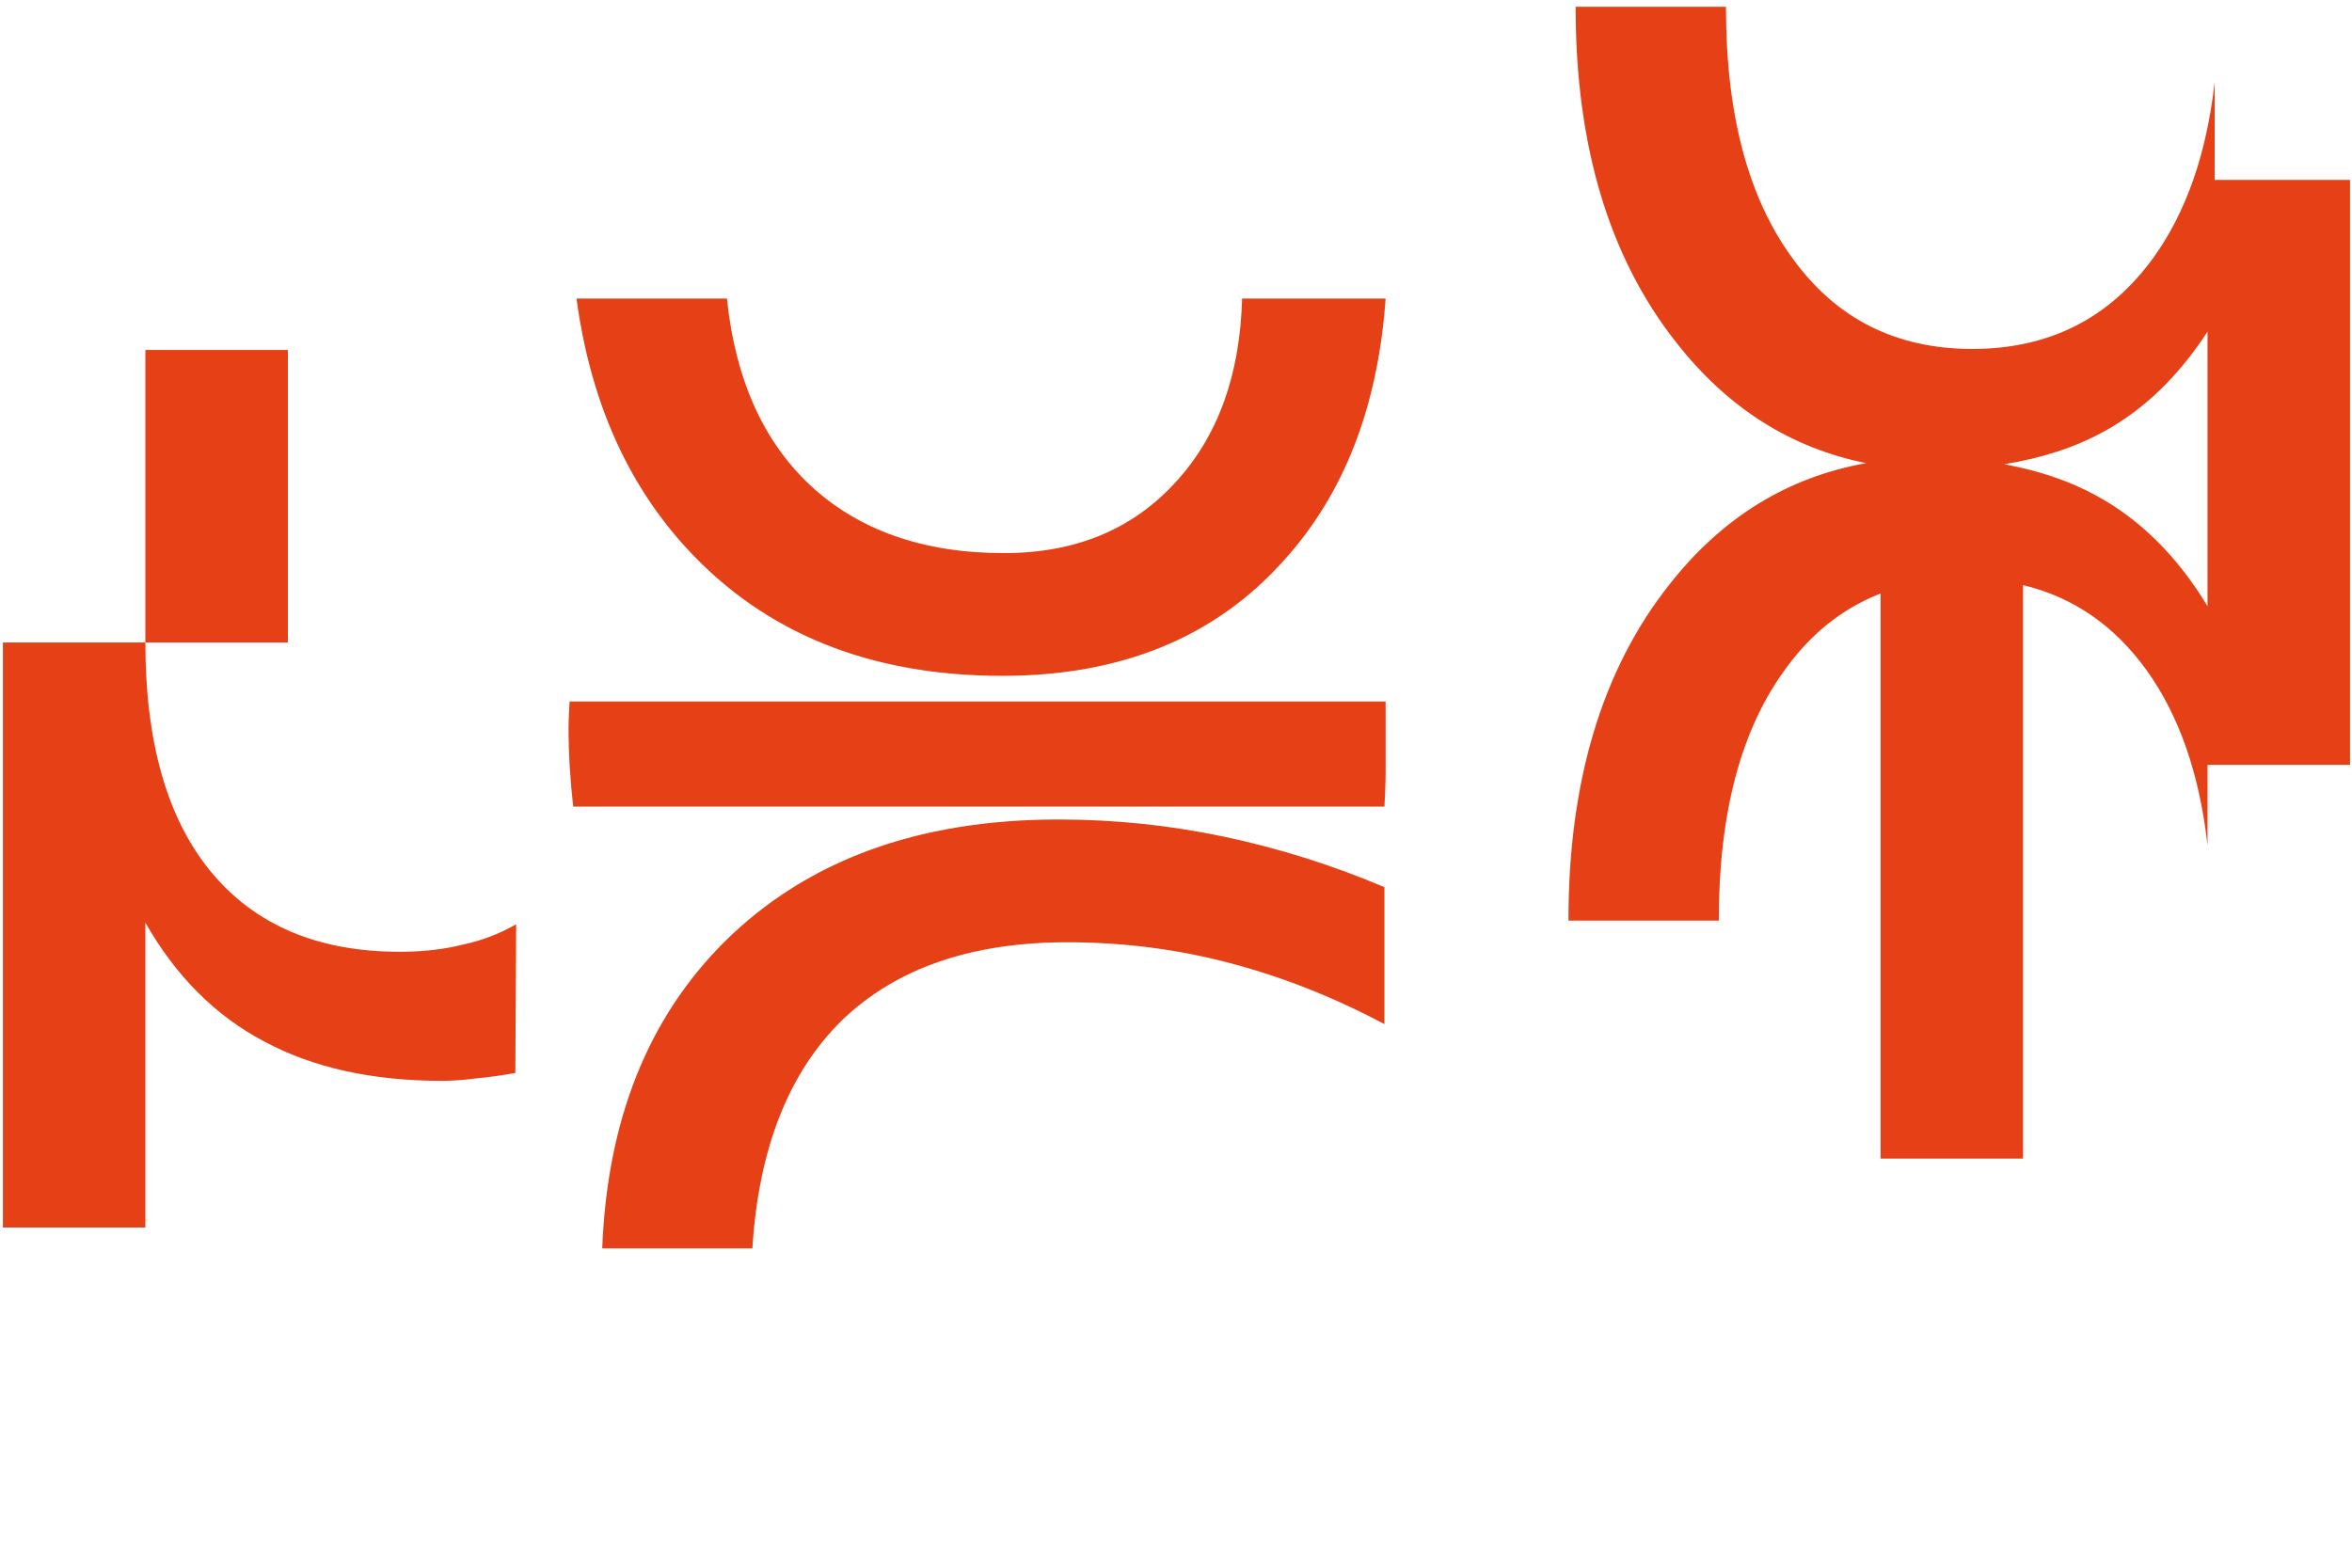
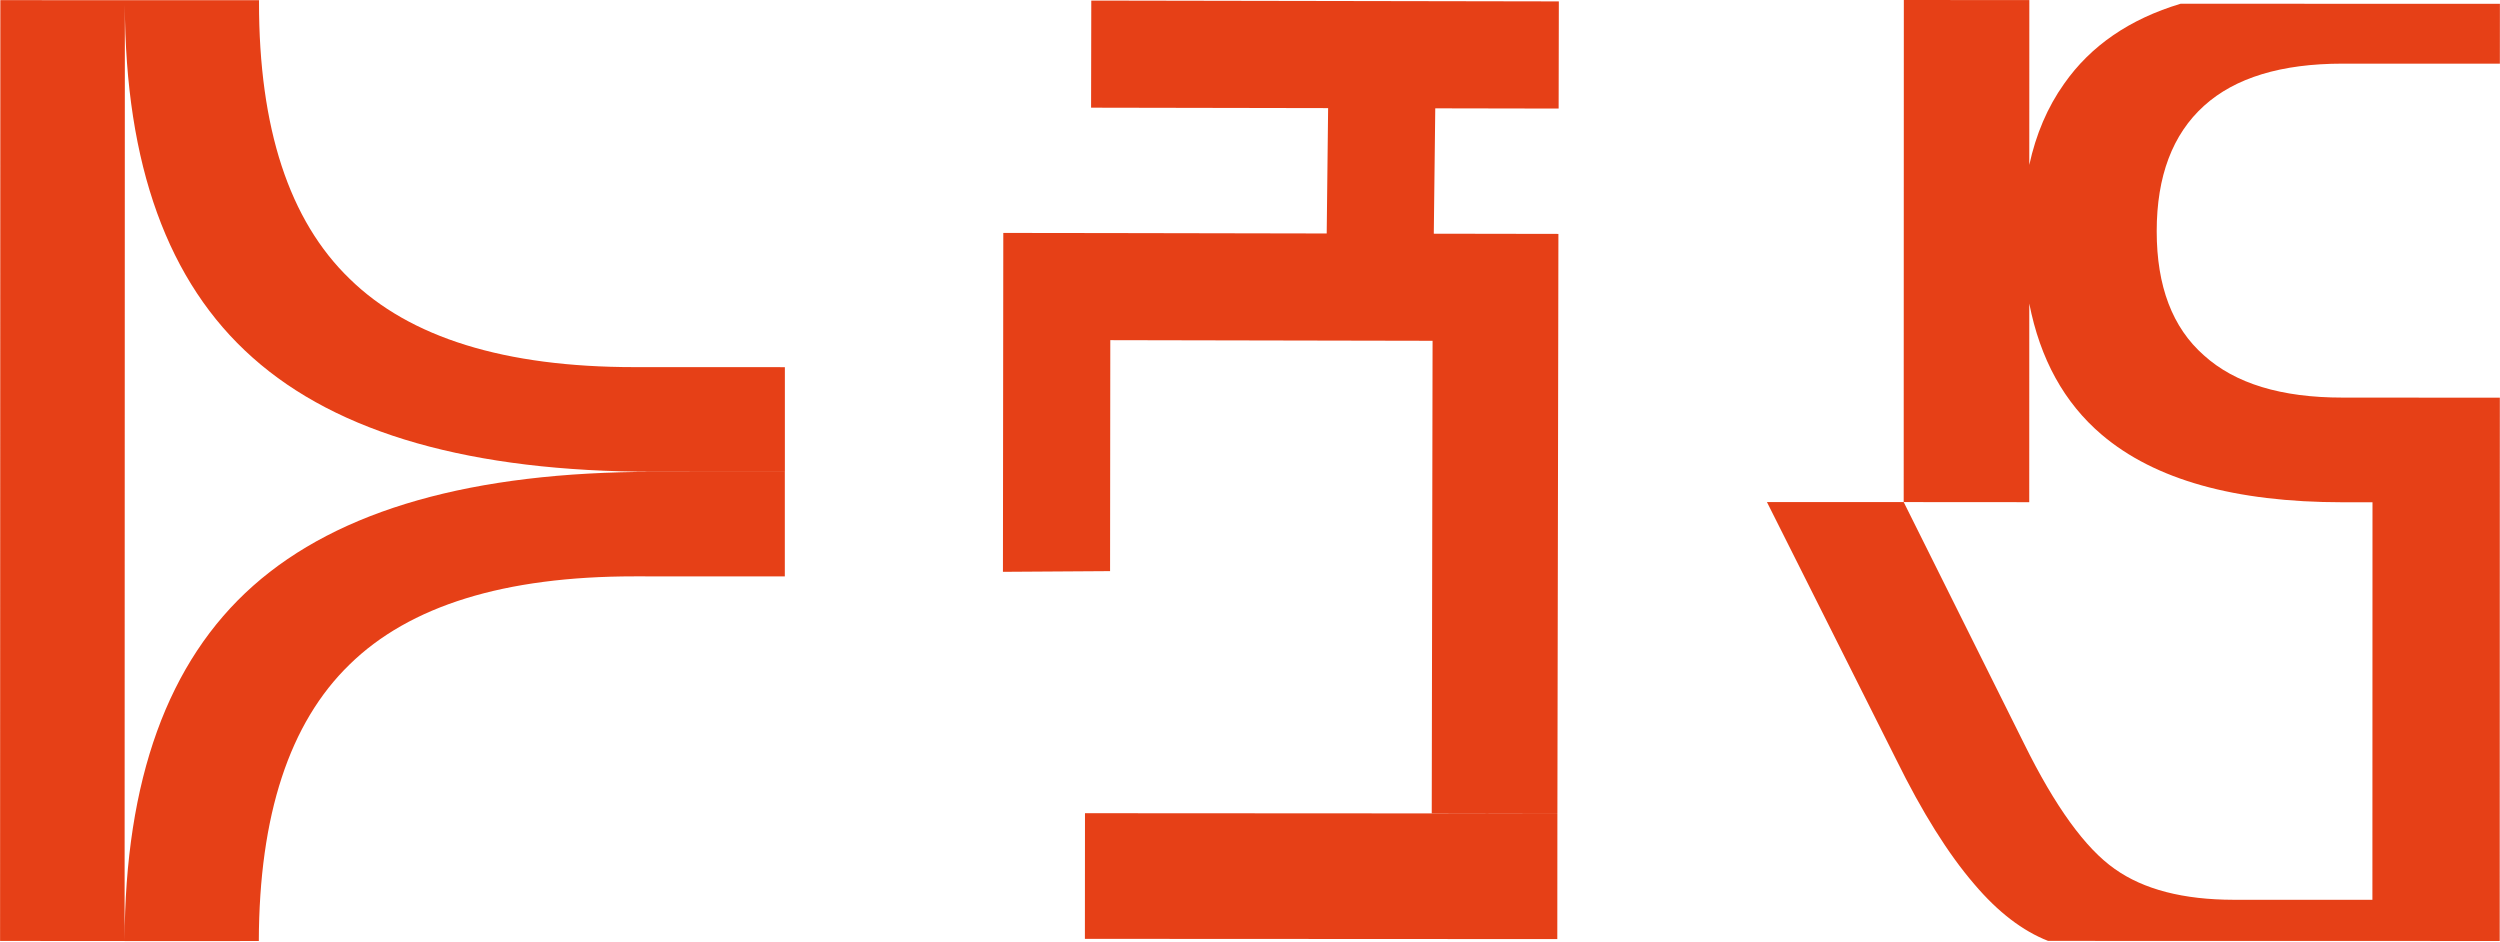
- <svg xmlns="http://www.w3.org/2000/svg" width="15.441mm" height="10.291mm" viewBox="0 0 15.441 10.291" version="1.1" id="svg1954">
-   <defs id="defs1948" />
-   <g id="layer1" transform="translate(-44.05047,-103.7508)">
-     <path style="font-style:normal;font-weight:normal;font-size:10.583px;line-height:1.25;font-family:sans-serif;letter-spacing:0px;word-spacing:0px;fill:#e64017;fill-opacity:1;stroke:none;stroke-width:1" d="M 39.096 0.168 C 39.096 0.176 39.096 0.18 39.096 0.184 C 39.096 3.621 39.929 6.395 41.596 8.504 C 42.868 10.127 44.439 11.12 46.305 11.494 C 44.362 11.84 42.73 12.838 41.418 14.512 C 39.751 16.621 38.918 19.395 38.918 22.832 L 38.918 22.848 L 42.648 22.848 L 42.648 22.832 C 42.648 20.189 43.195 18.118 44.289 16.621 C 44.934 15.72 45.726 15.094 46.662 14.73 L 46.662 28.754 L 50.197 28.754 L 50.197 14.521 C 51.432 14.817 52.453 15.515 53.254 16.621 C 54.068 17.749 54.575 19.203 54.775 20.98 L 54.775 18.982 L 58.311 18.982 L 58.311 4.465 L 54.953 4.465 L 54.953 2.035 C 54.752 3.813 54.246 5.267 53.432 6.395 C 52.338 7.905 50.84 8.66 48.939 8.66 C 47.038 8.66 45.548 7.905 44.467 6.395 C 43.373 4.897 42.826 2.827 42.826 0.184 C 42.826 0.176 42.826 0.172 42.826 0.168 L 39.096 0.168 z M 14.305 7.41 C 14.643 9.919 15.549 11.988 17.039 13.609 C 18.979 15.719 21.59 16.773 24.871 16.773 C 27.814 16.773 30.138 15.823 31.844 13.922 C 33.345 12.273 34.191 10.102 34.381 7.41 L 30.82 7.41 C 30.768 9.306 30.221 10.827 29.168 11.969 C 28.1 13.141 26.681 13.727 24.91 13.727 C 22.905 13.727 21.297 13.16 20.086 12.027 C 18.922 10.926 18.242 9.385 18.037 7.41 L 14.305 7.41 z M 54.775 8.23 L 54.775 15.045 C 54.036 13.823 53.122 12.904 52.023 12.305 C 51.34 11.928 50.57 11.676 49.732 11.521 C 50.64 11.373 51.47 11.114 52.201 10.711 C 53.217 10.157 54.067 9.318 54.775 8.23 z M 3.607 8.686 L 3.607 15.945 L 7.143 15.945 L 7.143 8.686 L 3.607 8.686 z M 3.607 15.945 L 0.072 15.945 L 0.072 30.463 L 3.607 30.463 L 3.607 22.898 C 4.363 24.227 5.346 25.21 6.557 25.848 C 7.768 26.499 9.239 26.824 10.971 26.824 C 11.218 26.824 11.492 26.805 11.791 26.766 C 12.091 26.739 12.423 26.694 12.787 26.629 L 12.807 22.938 C 12.403 23.172 11.96 23.341 11.479 23.445 C 11.01 23.562 10.489 23.621 9.916 23.621 C 7.885 23.621 6.322 22.957 5.229 21.629 C 4.148 20.314 3.607 18.419 3.607 15.945 z M 14.133 17.41 C 14.124 17.625 14.107 17.834 14.107 18.055 C 14.107 18.739 14.152 19.388 14.223 20.018 L 34.352 20.018 C 34.365 19.738 34.381 19.459 34.381 19.168 L 34.381 17.41 L 17.857 17.41 L 14.133 17.41 z M 26.266 20.338 C 22.776 20.338 20.009 21.354 17.965 23.385 C 16.063 25.287 15.065 27.825 14.943 30.982 L 18.668 30.982 C 18.824 28.508 19.566 26.62 20.895 25.318 C 22.236 24.029 24.098 23.385 26.48 23.385 C 27.861 23.385 29.195 23.554 30.484 23.893 C 31.786 24.231 33.076 24.739 34.352 25.416 L 34.352 22.018 C 33.062 21.471 31.741 21.054 30.387 20.768 C 29.033 20.481 27.659 20.338 26.266 20.338 z " transform="matrix(0.2645833,0,0,0.2645833,44.05047,103.7508)" id="path848-2-9" />
+ <svg xmlns="http://www.w3.org/2000/svg" width="29.287mm" height="11.025mm" viewBox="0 0 20.501 7.718" version="1.1" id="svg8">
+   <defs id="defs2" />
+   <g id="layer1" transform="translate(-46.42544,-101.0583)">
+     <g aria-label="RED" style="font-style:normal;font-weight:normal;font-size:10.583px;line-height:1.25;font-family:sans-serif;letter-spacing:0px;word-spacing:0px;fill:#e64017;fill-opacity:1;stroke:none;stroke-width:0.265" id="text12">
+       <path style="font-style:normal;font-weight:normal;font-size:10.583px;line-height:1.25;font-family:sans-serif;letter-spacing:0px;word-spacing:0px;fill:#e64017;fill-opacity:1;stroke:none;stroke-width:1.447" d="M 48.318 0.025 L 48.309 4.768 L 58.805 4.787 L 58.742 10.338 L 49.164 10.32 L 44.422 10.314 L 44.406 25.32 L 49.15 25.289 L 49.16 15.062 L 63.43 15.09 L 63.393 36.008 L 68.957 36.018 L 68.994 15.1 L 69.002 10.357 L 63.484 10.348 L 63.549 4.797 L 69.012 4.807 L 69.021 0.062 L 48.318 0.025 z M 48.039 36.008 L 48.035 41.572 L 68.953 41.582 L 68.957 36.02 L 48.039 36.008 z " transform="matrix(0.1852083,0,0,0.1852083,46.42544,101.0583)" id="path869-2" />
+       <path style="font-style:normal;font-weight:normal;font-size:10.583px;line-height:1.25;font-family:sans-serif;letter-spacing:0px;word-spacing:0px;fill:#e64017;fill-opacity:1;stroke:none;stroke-width:1.429" d="M 84.297 0 L 84.291 22.232 L 89.85 22.236 L 89.852 13.441 C 90.331 15.89 91.394 17.833 93.064 19.252 C 95.408 21.243 98.959 22.239 103.721 22.24 L 105.049 22.24 L 105.045 39.844 L 98.906 39.842 C 96.674 39.839 94.918 39.387 93.635 38.475 C 92.333 37.563 90.993 35.71 89.617 32.92 L 84.291 22.232 L 78.236 22.232 L 83.953 33.619 C 85.106 35.963 86.259 37.805 87.412 39.145 C 88.47 40.394 89.561 41.222 90.684 41.662 L 110.682 41.666 L 110.686 22.24 L 110.688 17.609 L 103.723 17.605 C 101.007 17.607 98.96 16.981 97.584 15.734 C 96.189 14.506 95.494 12.675 95.494 10.238 C 95.495 7.802 96.192 5.95 97.588 4.686 C 98.965 3.44 101.011 2.818 103.727 2.818 L 110.689 2.82 L 110.691 0.168 L 96.551 0.166 C 94.301 0.843 92.575 2.02 91.393 3.711 C 90.657 4.747 90.147 5.946 89.852 7.303 L 89.854 0.004 L 84.297 0 z " transform="matrix(0.1852083,0,0,0.1852083,46.42544,101.0583)" id="path845-3" />
+       <path style="font-style:normal;font-weight:normal;font-size:10.583px;line-height:1.25;font-family:sans-serif;letter-spacing:0px;word-spacing:0px;fill:#e64017;fill-opacity:1;stroke:none;stroke-width:1.429" d="M 0.012 0.006 L 0 41.664 L 5.514 41.668 L 5.525 0.209 C 5.544 7.292 7.427 12.503 11.182 15.834 C 14.957 19.202 20.88 20.887 28.953 20.889 L 34.75 20.891 L 34.75 16.258 L 28.09 16.256 C 22.342 16.257 18.138 14.951 15.479 12.346 C 12.801 9.759 11.463 5.676 11.465 0.096 C 11.465 0.069 11.467 0.039 11.467 0.01 L 5.525 0.01 L 0.012 0.006 z M 5.514 41.668 C 5.514 41.668 5.514 41.67 5.514 41.67 L 11.457 41.668 C 11.473 36.096 12.81 32.013 15.475 29.424 C 18.135 26.82 22.34 25.52 28.088 25.521 L 34.748 25.523 L 34.748 20.893 L 28.953 20.893 C 20.917 20.891 15.003 22.572 11.207 25.938 C 7.428 29.289 5.532 34.534 5.514 41.668 z " transform="matrix(0.1852083,0,0,0.1852083,46.42544,101.0583)" id="path849-6" />
+     </g>
  </g>
</svg>
